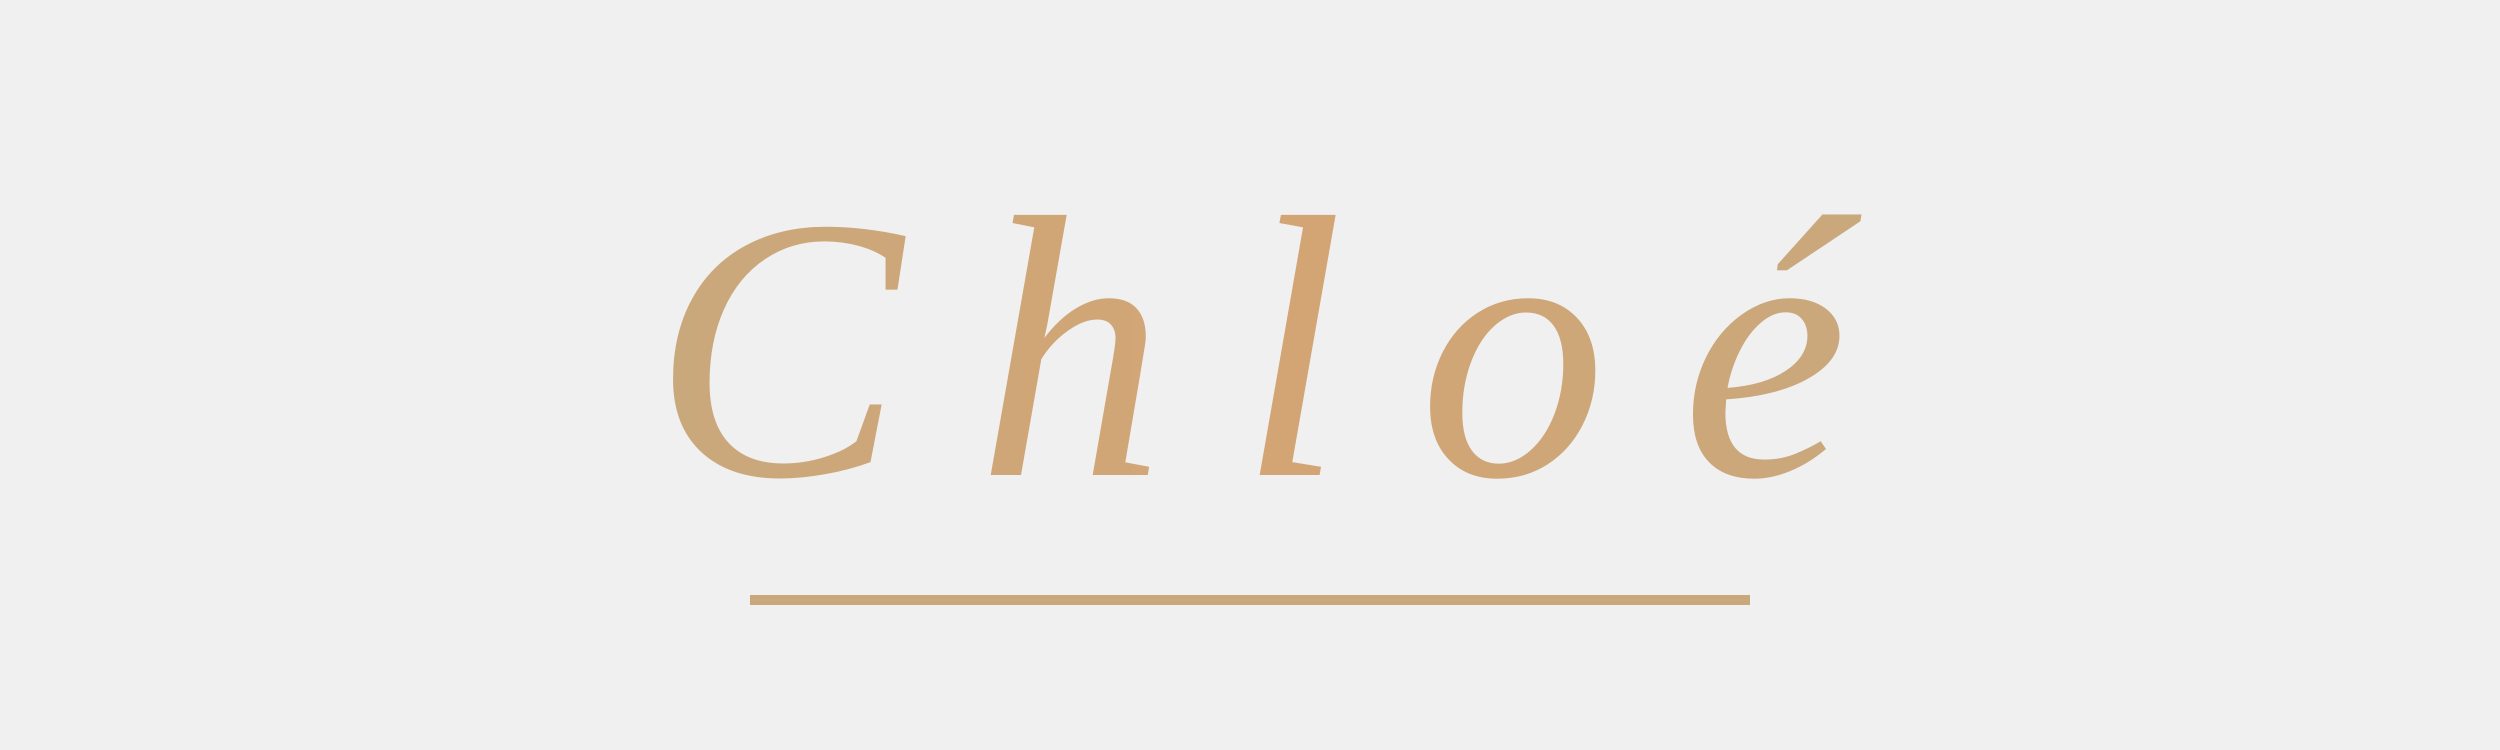
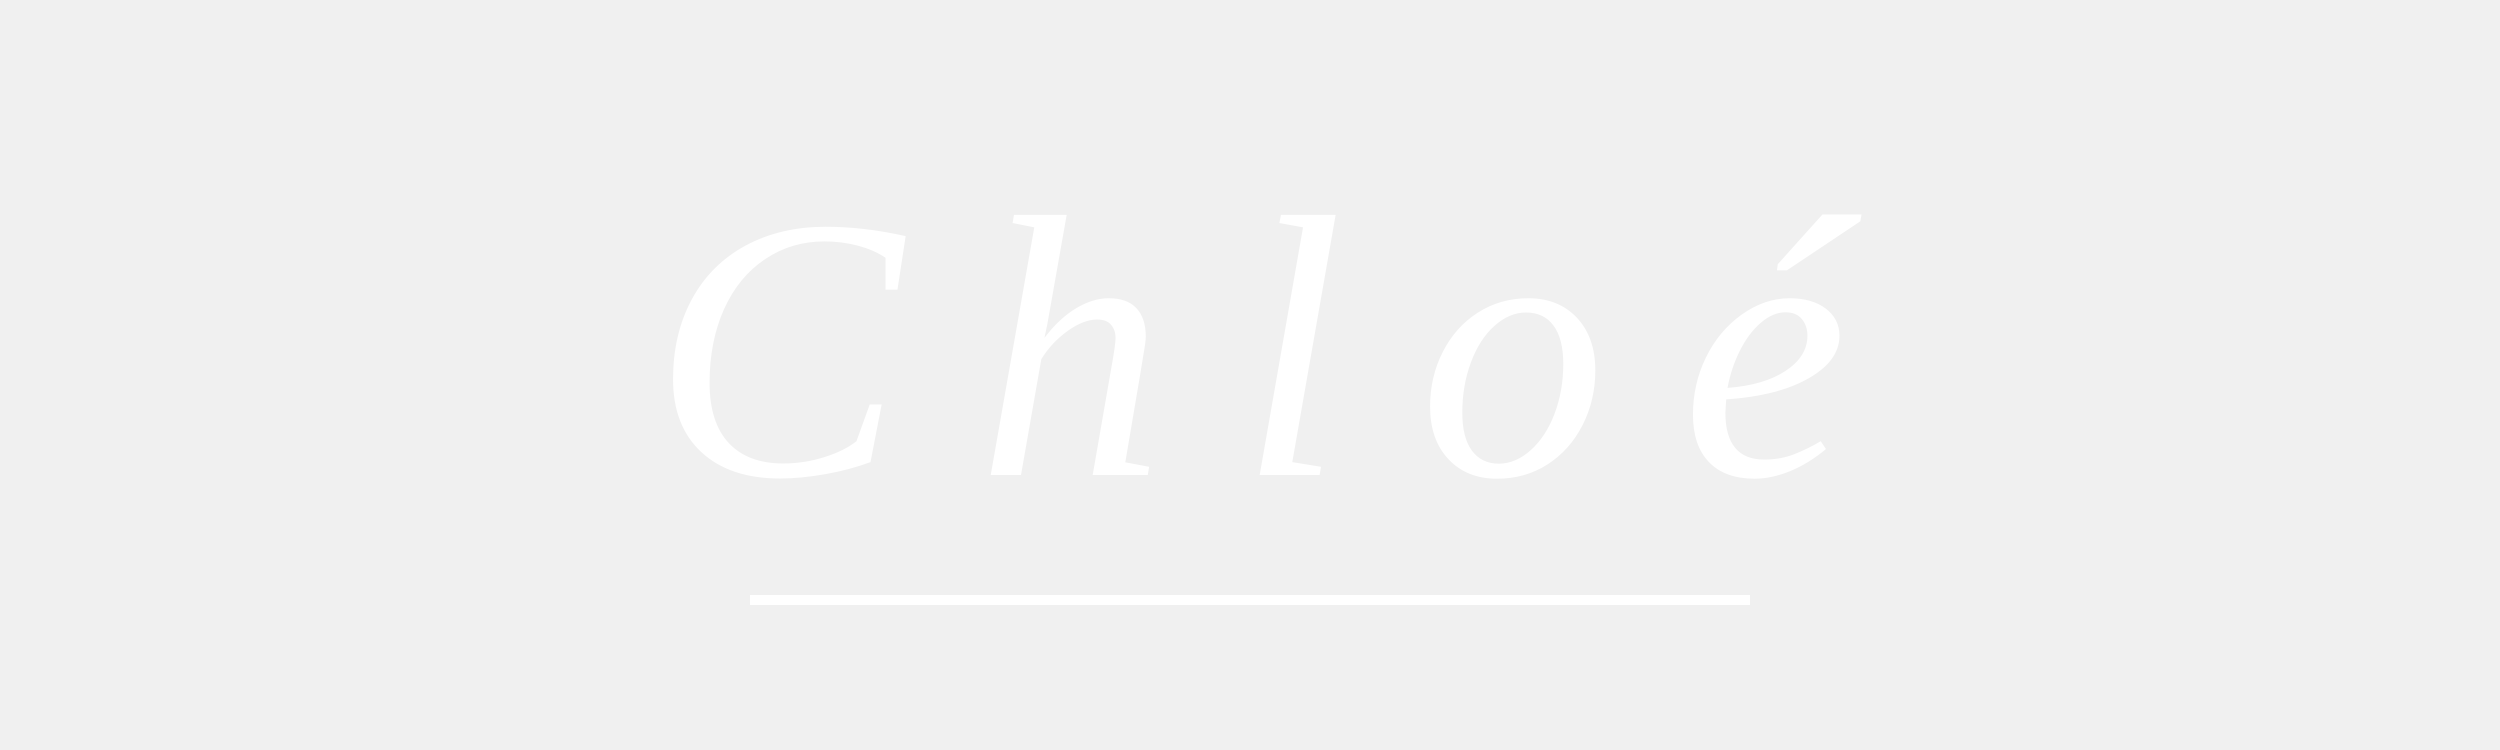
<svg xmlns="http://www.w3.org/2000/svg" viewBox="0 0 200 60">
  <defs>
    <linearGradient id="chloeGold" x1="0%" y1="0%" x2="100%" y2="0%">
      <stop offset="0%" style="stop-color:#c9a87c" />
      <stop offset="50%" style="stop-color:#d4a574" />
      <stop offset="100%" style="stop-color:#c9a87c" />
    </linearGradient>
  </defs>
-   <text x="100" y="38" font-family="'Times New Roman', Georgia, serif" font-size="30" fill="url(#chloeGold)" text-anchor="middle" font-weight="400" letter-spacing="6" font-style="italic">Chloé</text>
-   <line x1="60" y1="48" x2="140" y2="48" stroke="#c9a87c" stroke-width="0.8" />
+   <text x="100" y="38" font-family="'Times New Roman', Georgia, serif" font-size="30" fill="#ffffff" text-anchor="middle" font-weight="400" letter-spacing="6" font-style="italic">Chloé</text>
+   <line x1="60" y1="48" x2="140" y2="48" stroke="#ffffff" stroke-width="0.8" />
</svg>
